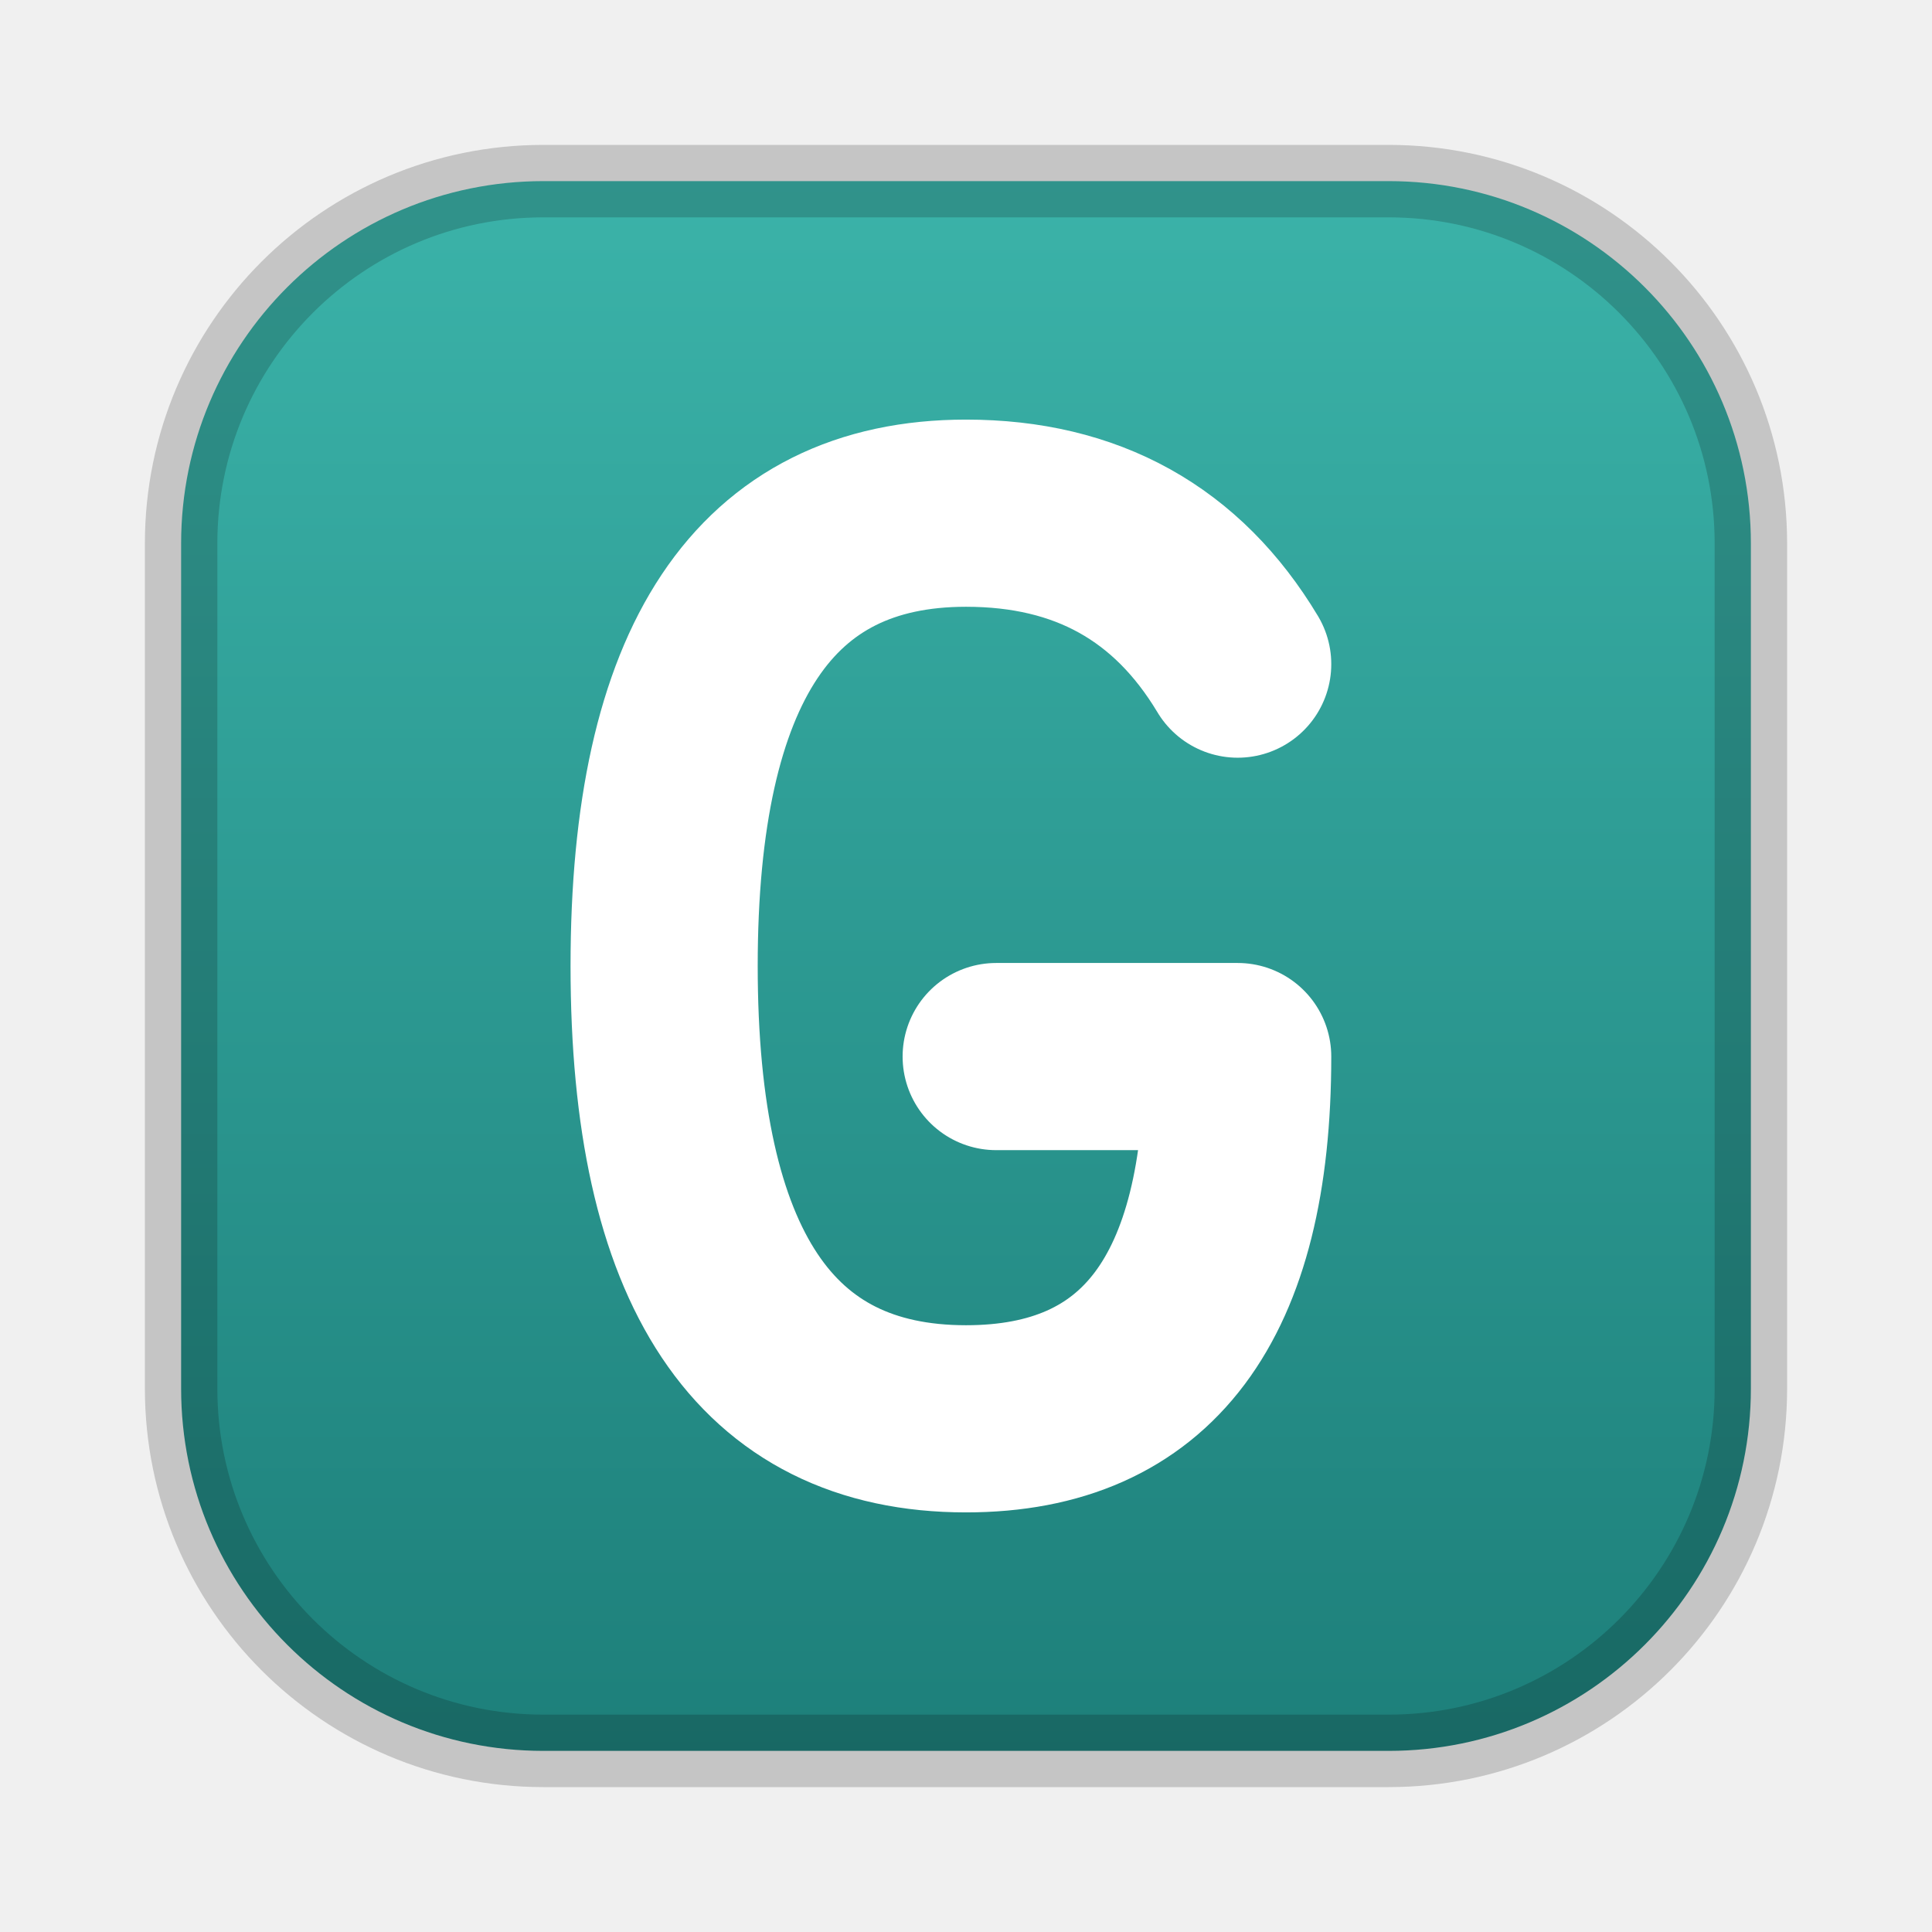
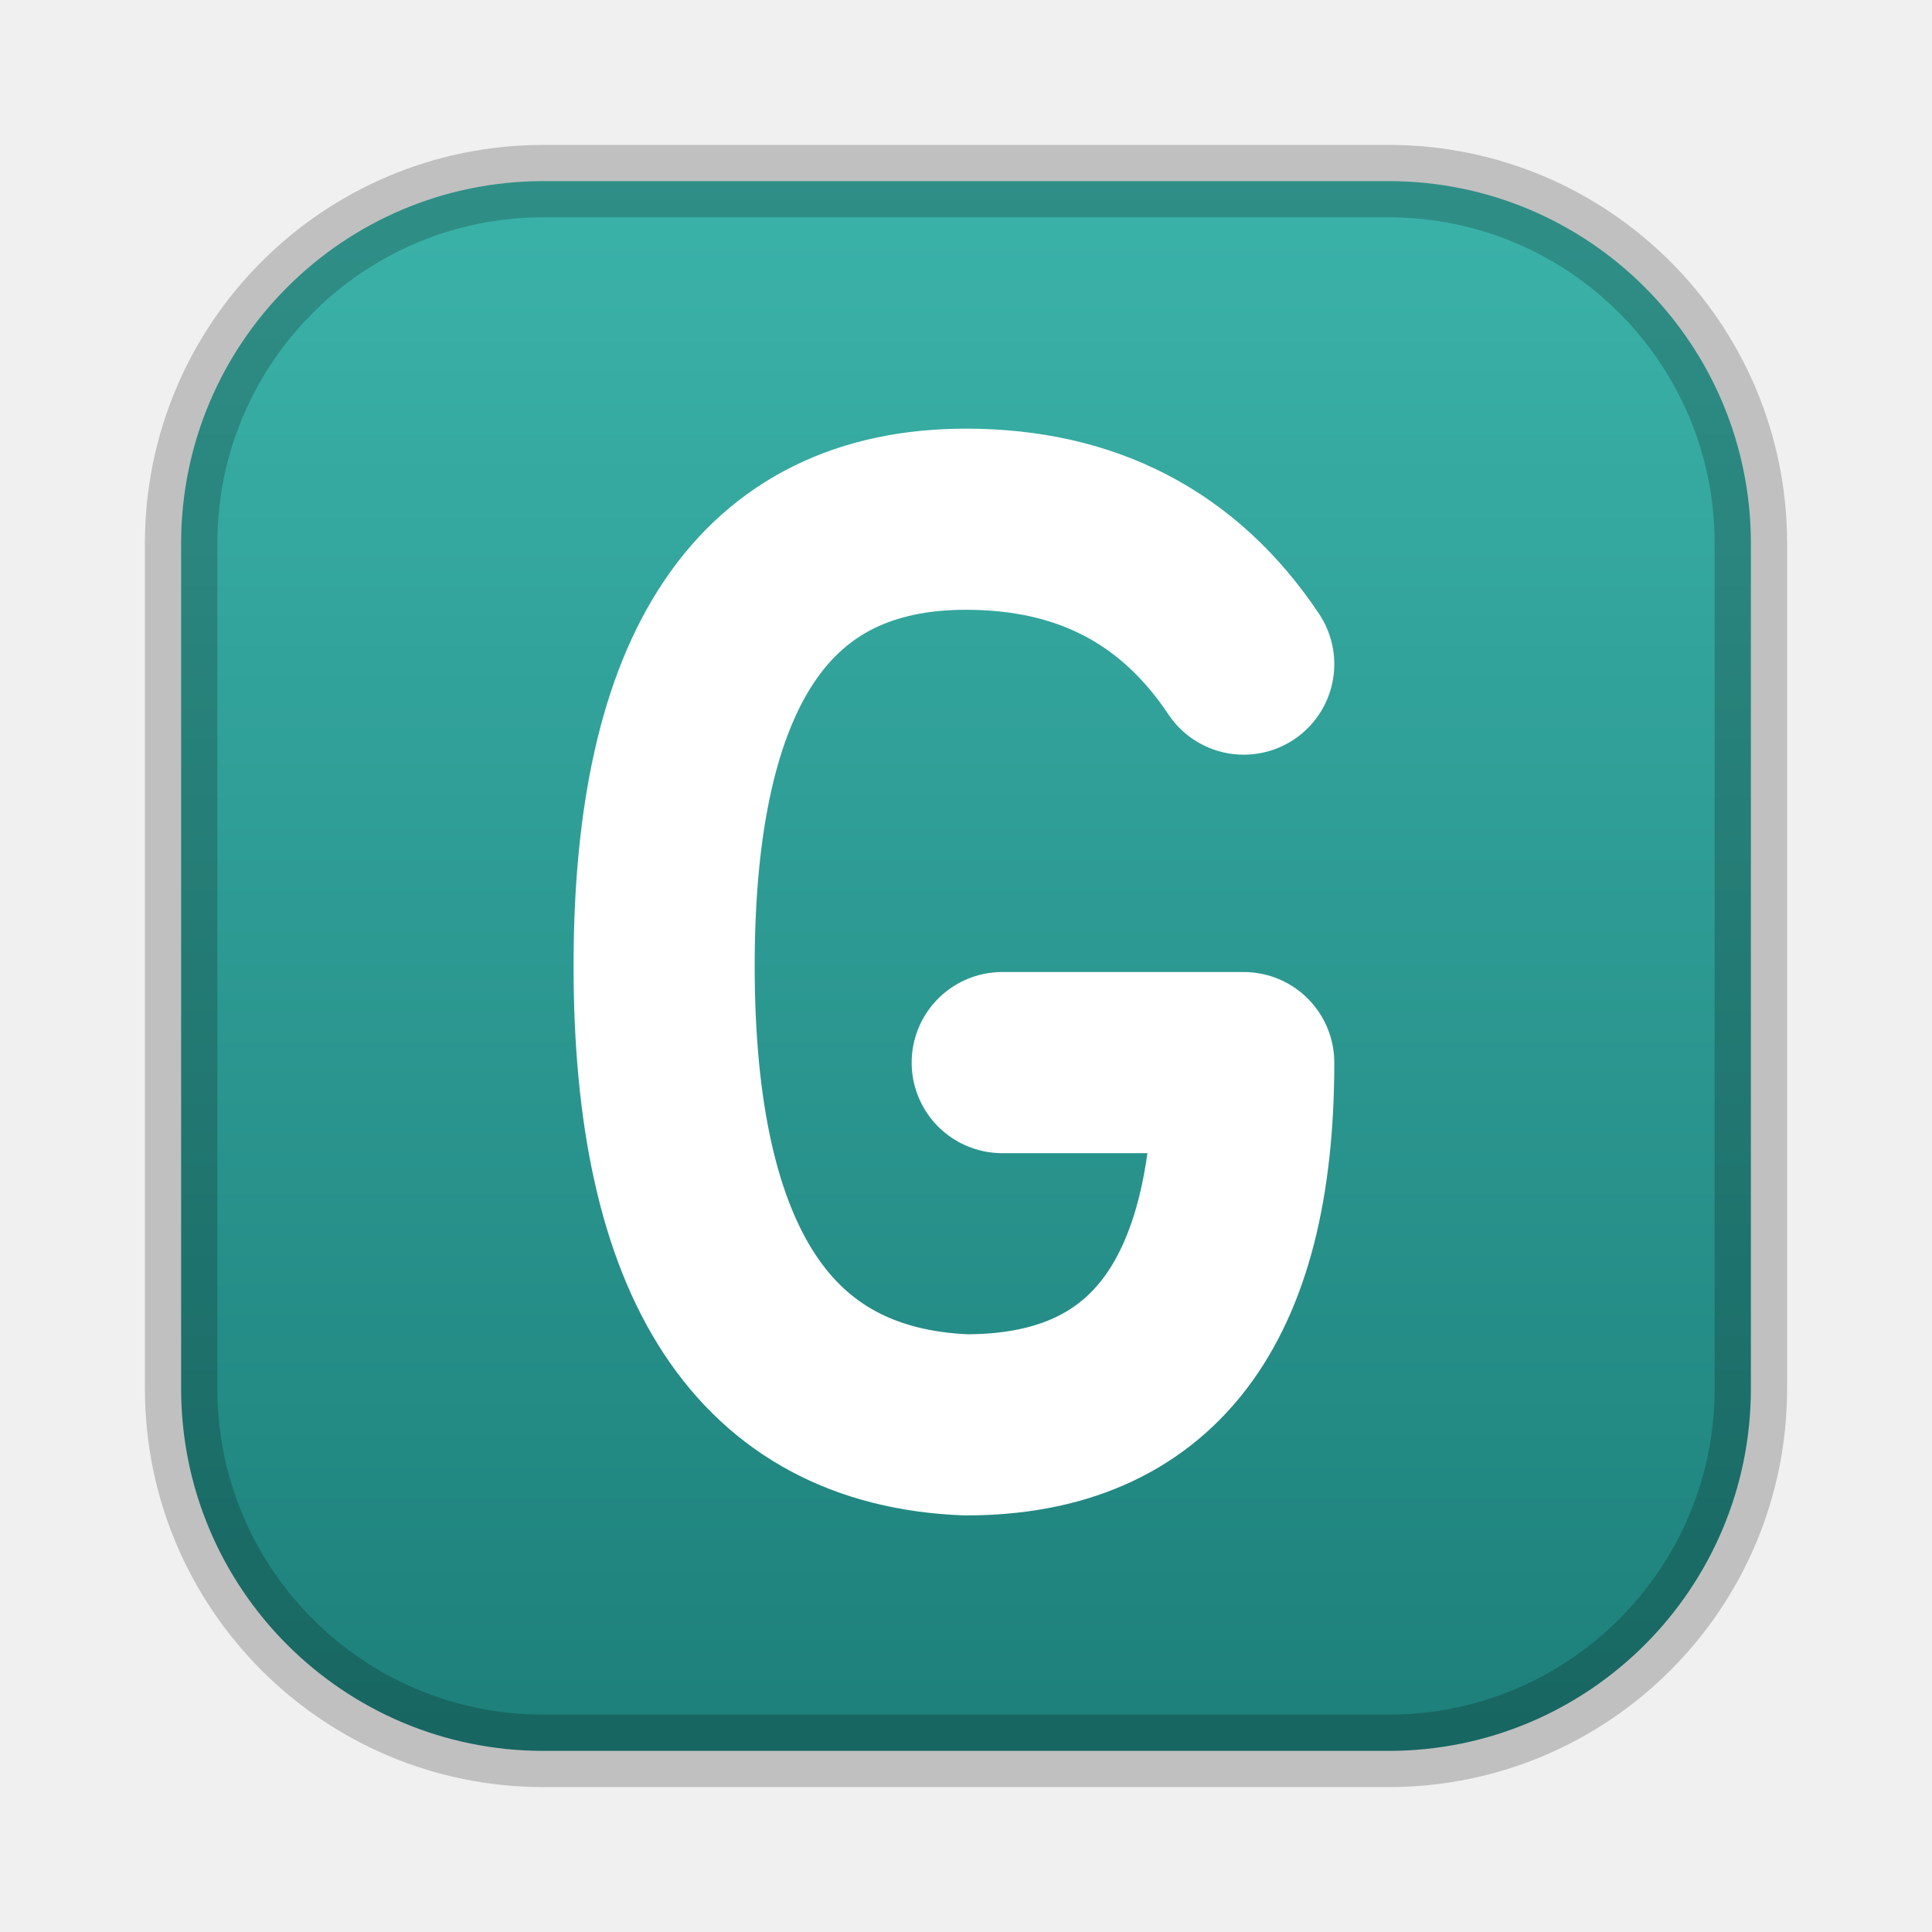
- <svg xmlns="http://www.w3.org/2000/svg" width="14" height="14" viewBox="0 0 16 16">
+ <svg xmlns="http://www.w3.org/2000/svg" width="32" height="32" viewBox="0 0 16 16">
  <defs>
-     <linearGradient id="t" x1="0" y1="0" x2="0" y2="1">
+     <linearGradient id="a" x1="0" x2="0" y1="0" y2="1">
      <stop offset="0" stop-color="#3BB3A9" />
      <stop offset="1" stop-color="#1D7F7A" />
    </linearGradient>
  </defs>
-   <rect x="1.5" y="1.5" width="13" height="13" rx="3" fill="url(#t)" />
-   <rect x="1.5" y="1.5" width="13" height="13" rx="3" fill="none" stroke="#000" stroke-opacity=".18" stroke-width=".6" />
-   <g transform="translate(5.50 4.25) scale(1.25)">
-     <path d="M3.8 1Q3.2 0 2 0Q0 0 0 3Q0 6 2 6Q3.8 6 3.8 3.6H2.2" fill="none" stroke="#fff" stroke-width="1.24" stroke-linecap="round" stroke-linejoin="round" />
-   </g>
+   <rect width="13" height="13" x="1.5" y="1.5" fill="url(#a)" rx="3" />
+   <rect width="13" height="13" x="1.5" y="1.5" fill="none" stroke="#000" stroke-opacity=".2" stroke-width=".6" rx="3" />
+   <path fill="none" stroke="#fff" stroke-linecap="round" stroke-linejoin="round" stroke-width="1.5" d="M10.3 5.5Q9.5 4.3 8 4.3 5.5 4.3 5.5 8T8 11.8q2.3 0 2.3-3h-2" />
</svg>
